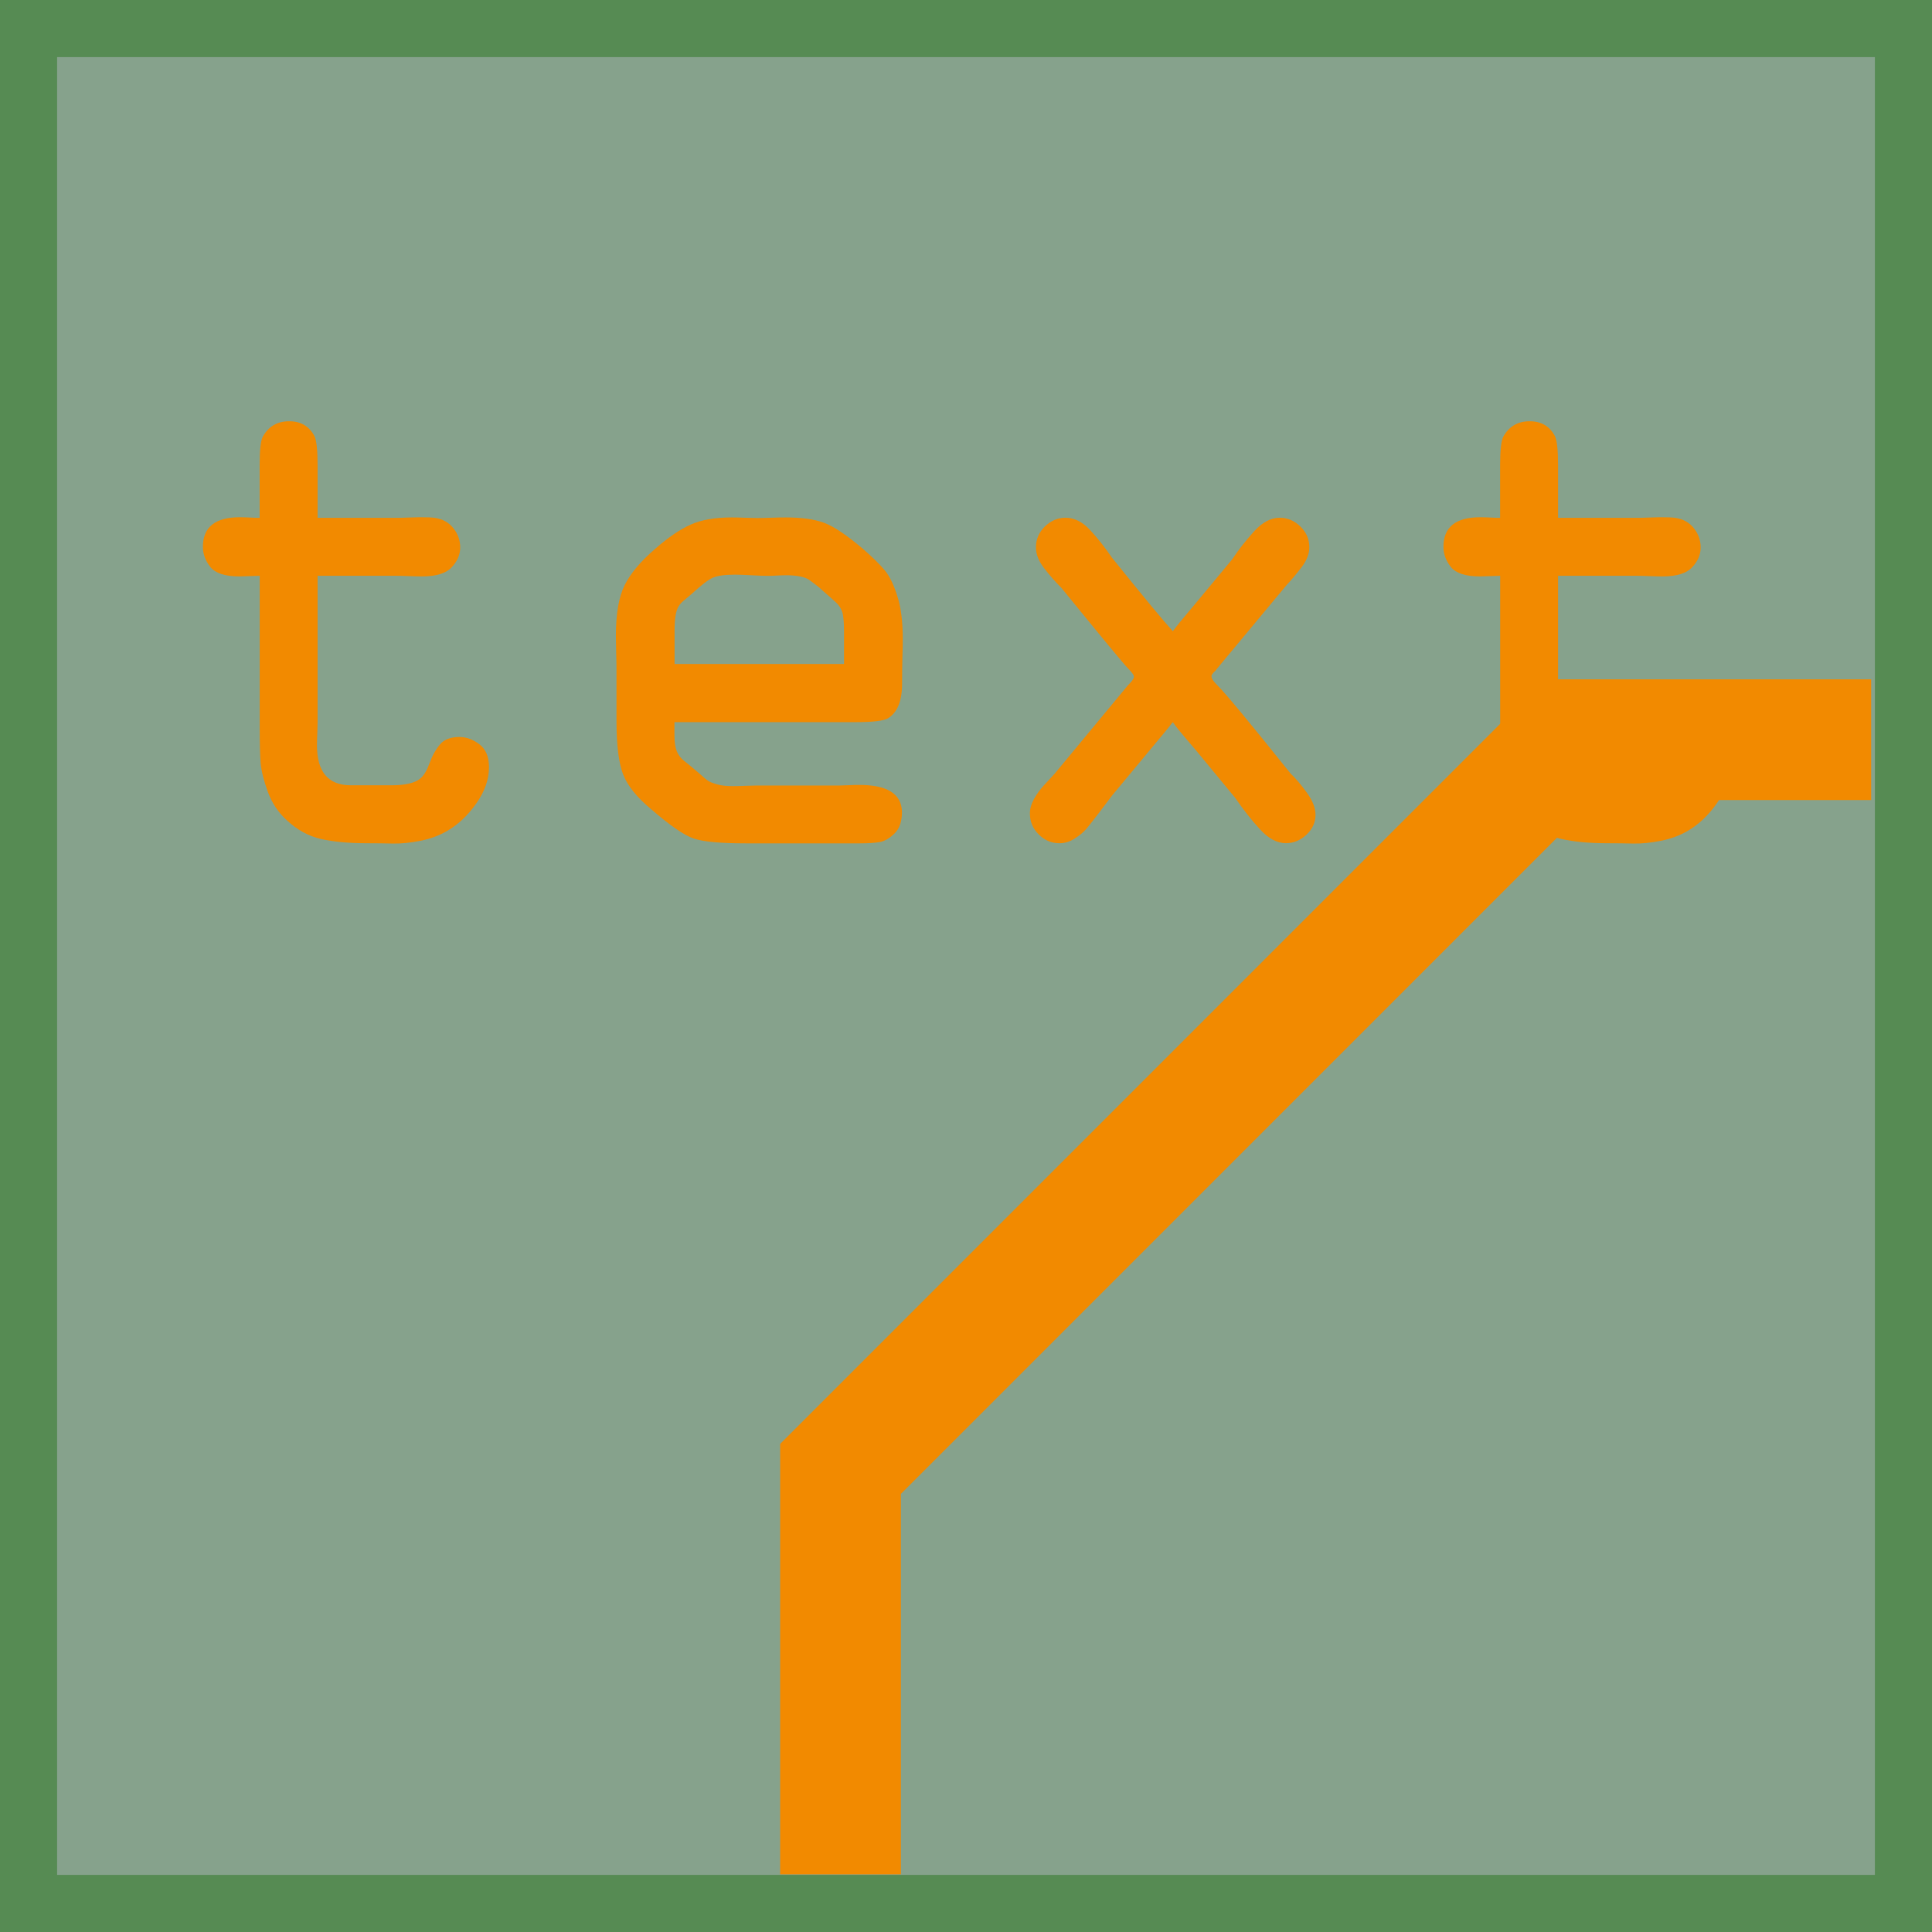
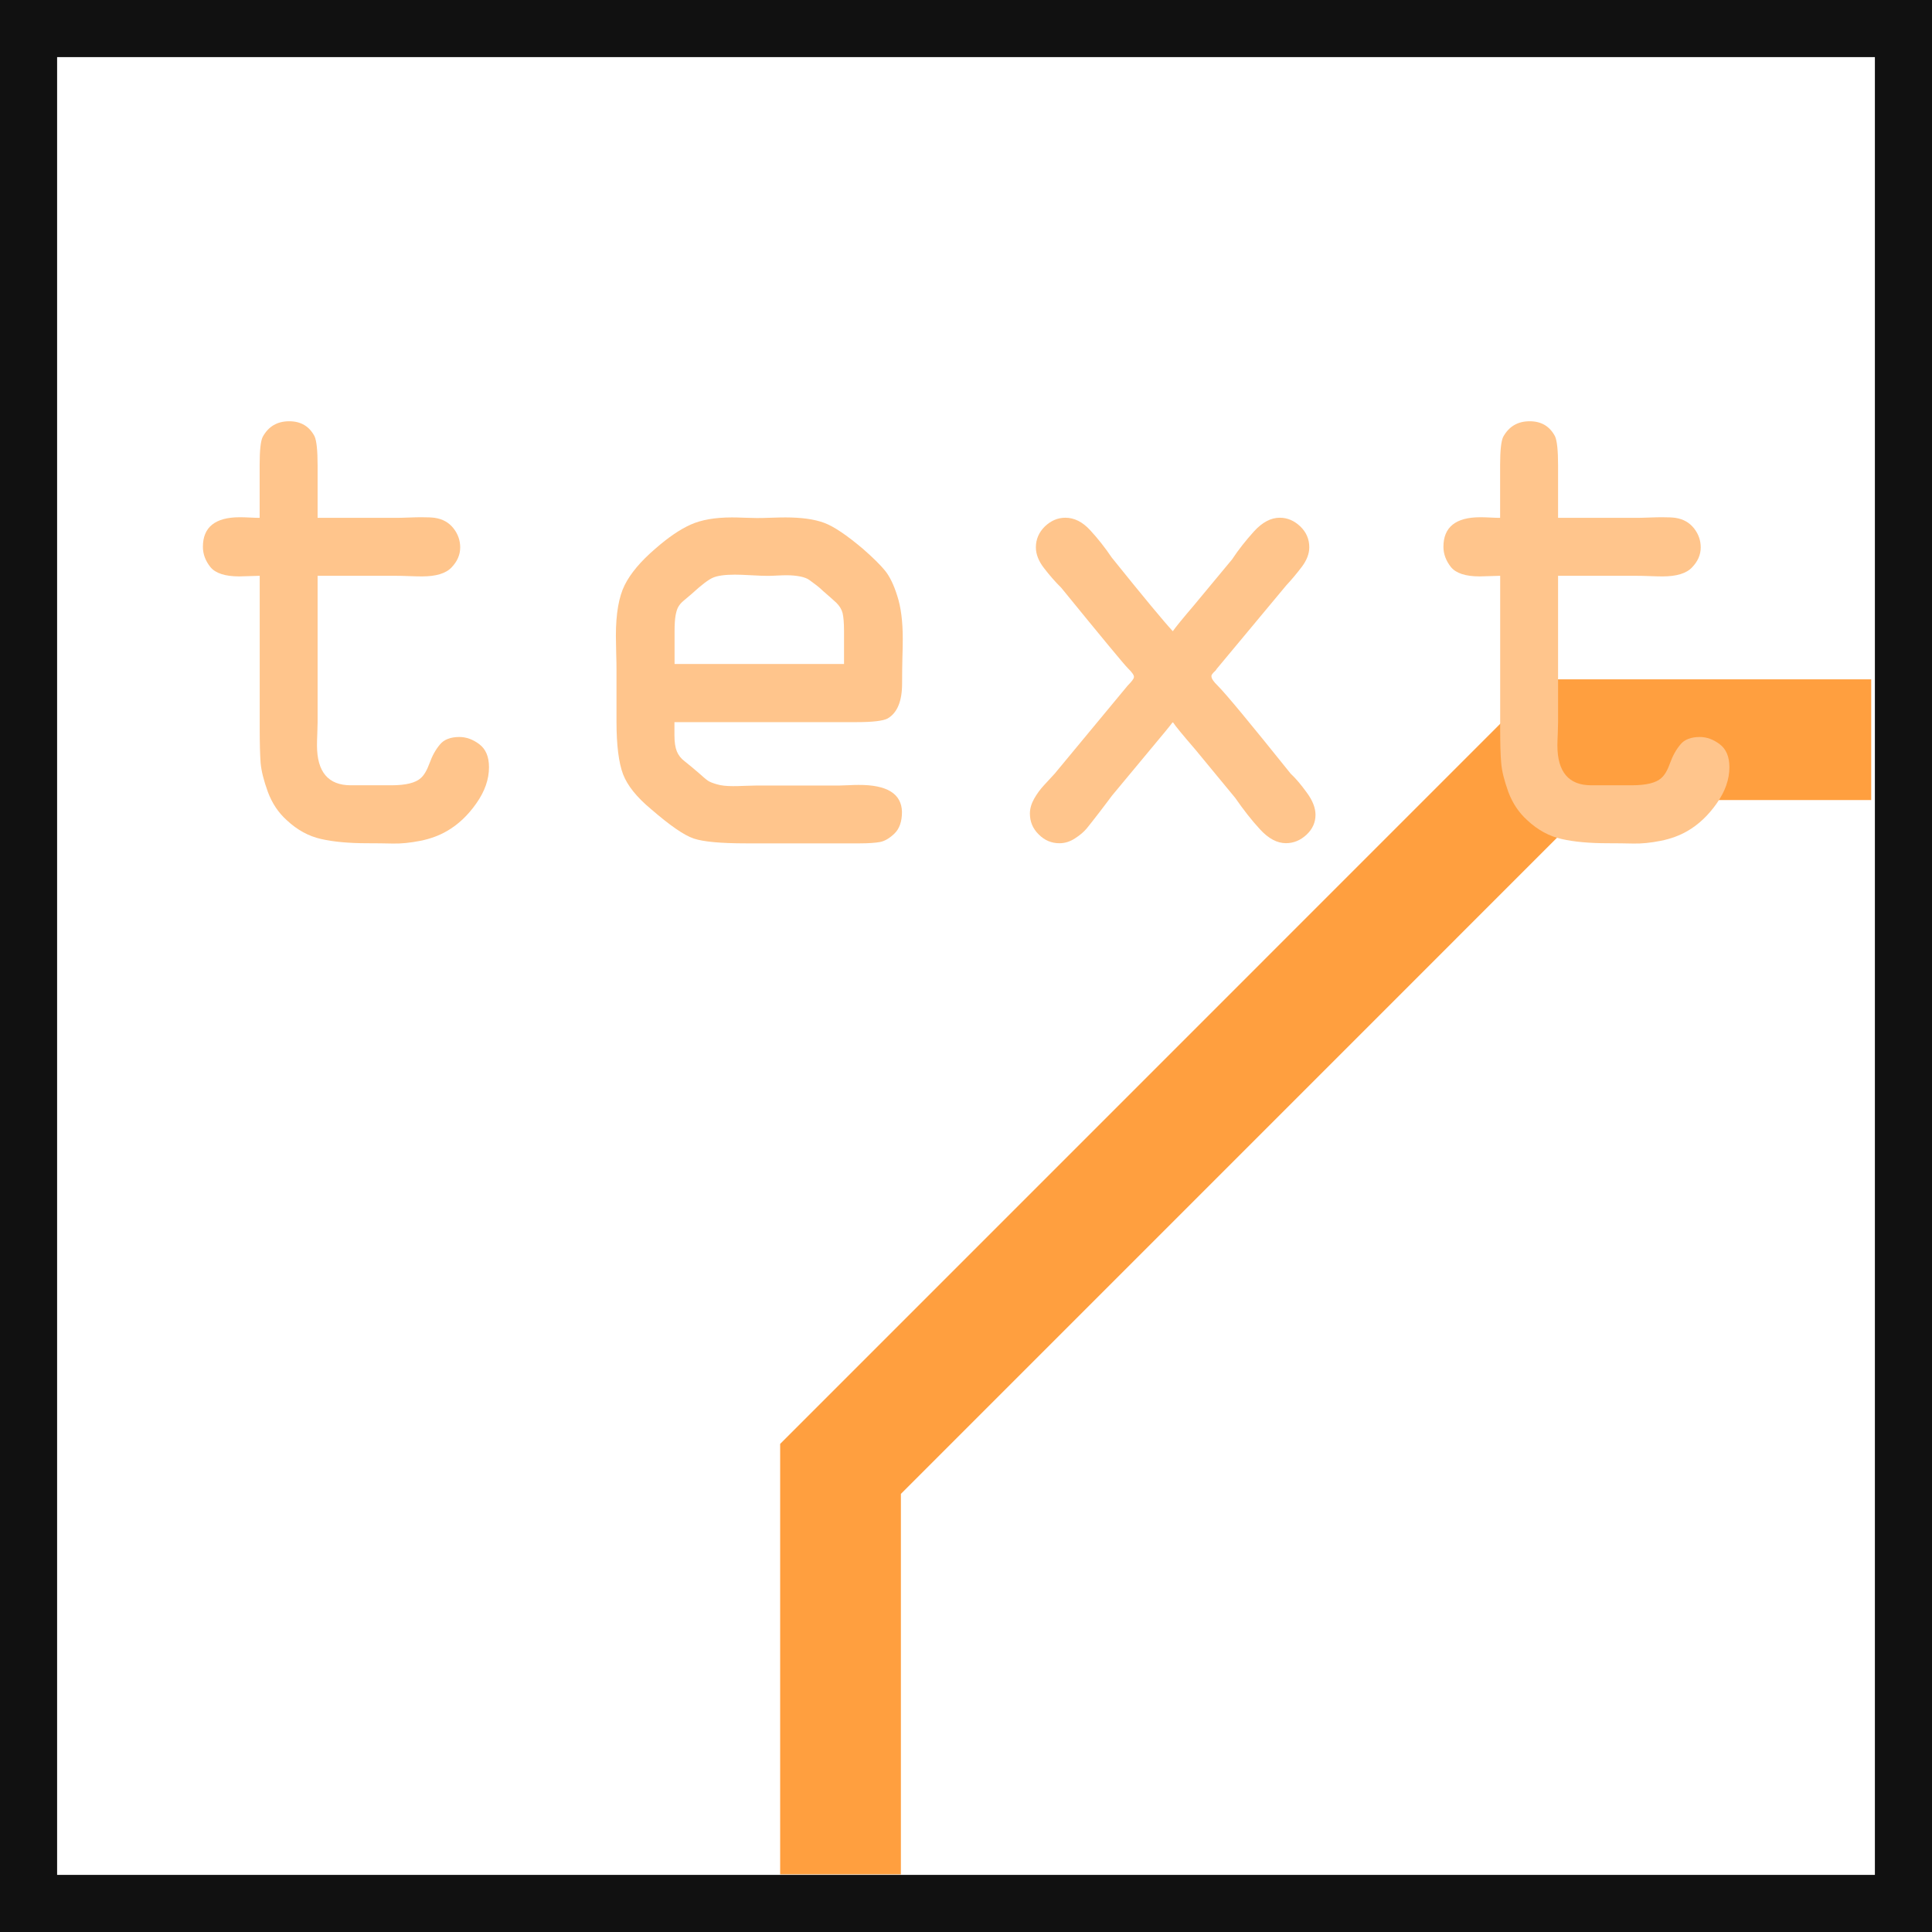
- <svg xmlns="http://www.w3.org/2000/svg" version="1.1" baseProfile="basic" x="0px" y="0px" width="32.003px" height="32.003px" viewBox="0 0 32.003 32.003" xml:space="preserve">
+ <svg xmlns="http://www.w3.org/2000/svg" version="1.1" id="Layer_1" x="0px" y="0px" width="32.003px" height="32.003px" viewBox="0 0 32.003 32.003" enable-background="new 0 0 32.003 32.003" xml:space="preserve">
  <g id="icon">
-     <rect id="rect2383_3_" x="-0.026" y="-0.026" fill="#86A28C" stroke="#568B53" stroke-width="1.944" width="32.055" height="32.055" />
-     <polyline fill="none" stroke="#F28A00" stroke-width="2" points="13.923,31.048 13.923,24.332 26.001,12.253 30.995,12.253  " />
+     <rect id="rect2383_3_" x="-0.026" y="-0.026" fill="#FFFFFF" stroke="#111111" stroke-width="1.944" width="32.055" height="32.055" />
+     <polyline fill="none" stroke="#FF9F3F" stroke-width="2" points="13.923,31.048 13.923,24.332 26.001,12.253 30.996,12.253  " />
    <g>
-       <path fill="#F28A00" d="M3.361,9.058c0-0.326,0.204-0.49,0.61-0.49c0.04,0,0.097,0.001,0.17,0.005    c0.073,0.004,0.127,0.005,0.16,0.005v-0.88c0-0.24,0.017-0.393,0.05-0.46c0.094-0.173,0.24-0.26,0.44-0.26    c0.192,0,0.333,0.083,0.42,0.25c0.033,0.074,0.05,0.234,0.05,0.48v0.87h1.29c0.047,0,0.118-0.001,0.215-0.005    c0.097-0.004,0.168-0.005,0.215-0.005c0.102,0,0.174,0.003,0.222,0.01c0.133,0.02,0.235,0.079,0.31,0.175s0.11,0.202,0.11,0.315    c0,0.12-0.047,0.23-0.142,0.33c-0.093,0.1-0.257,0.15-0.488,0.15c-0.048,0-0.119-0.001-0.217-0.005    C6.679,9.539,6.608,9.538,6.561,9.538h-1.3v2.43c0,0.04-0.002,0.102-0.005,0.185c-0.004,0.084-0.005,0.148-0.005,0.195    c0,0.44,0.187,0.66,0.56,0.66h0.67c0.24,0,0.403-0.04,0.49-0.12c0.054-0.047,0.102-0.13,0.146-0.25    c0.043-0.12,0.1-0.222,0.17-0.305c0.068-0.084,0.178-0.125,0.323-0.125c0.113,0,0.225,0.04,0.33,0.12    c0.106,0.08,0.16,0.206,0.16,0.38c0,0.2-0.068,0.399-0.21,0.6c-0.14,0.2-0.304,0.354-0.49,0.46    c-0.126,0.073-0.272,0.127-0.438,0.16c-0.167,0.033-0.318,0.048-0.455,0.045s-0.278-0.005-0.425-0.005    c-0.301,0-0.555-0.023-0.762-0.07c-0.206-0.046-0.396-0.149-0.568-0.31c-0.142-0.127-0.245-0.283-0.315-0.47    c-0.068-0.187-0.108-0.347-0.12-0.48c-0.01-0.133-0.015-0.323-0.015-0.57v-2.53c-0.033,0-0.089,0.002-0.165,0.005    C4.06,9.546,4.002,9.548,3.962,9.548c-0.233,0-0.393-0.052-0.477-0.155C3.403,9.29,3.361,9.178,3.361,9.058z" />
-       <path fill="#F28A00" d="M14.941,13.449c0,0.159-0.042,0.279-0.125,0.359s-0.165,0.127-0.245,0.141    c-0.079,0.013-0.188,0.021-0.329,0.021h-1.881c-0.42,0-0.71-0.026-0.869-0.08c-0.16-0.053-0.396-0.217-0.711-0.49    c-0.232-0.193-0.387-0.385-0.46-0.574c-0.072-0.19-0.109-0.482-0.109-0.875v-0.86c0-0.061-0.001-0.152-0.005-0.275    c-0.003-0.123-0.005-0.218-0.005-0.285c0-0.367,0.049-0.646,0.146-0.84s0.265-0.394,0.505-0.6c0.213-0.187,0.408-0.32,0.585-0.4    s0.405-0.12,0.686-0.12c0.047,0,0.116,0.001,0.21,0.005c0.094,0.003,0.16,0.005,0.2,0.005c0.054,0,0.134-0.001,0.239-0.005    c0.106-0.004,0.188-0.005,0.24-0.005c0.267,0,0.479,0.03,0.64,0.09c0.161,0.06,0.373,0.204,0.641,0.43    c0.167,0.146,0.289,0.267,0.365,0.36c0.076,0.093,0.146,0.233,0.204,0.42c0.061,0.187,0.091,0.423,0.091,0.71    c0,0.086-0.002,0.192-0.006,0.315c-0.003,0.124-0.005,0.266-0.005,0.425c0,0.294-0.08,0.487-0.239,0.58    c-0.073,0.04-0.246,0.061-0.521,0.061h-3.011v0.22c0,0.113,0.014,0.202,0.04,0.265s0.069,0.119,0.131,0.165    c0.06,0.047,0.136,0.11,0.229,0.19c0.073,0.066,0.125,0.11,0.155,0.13c0.03,0.021,0.08,0.04,0.149,0.06    c0.069,0.021,0.158,0.03,0.266,0.03c0.046,0,0.113-0.001,0.2-0.005c0.086-0.003,0.148-0.005,0.188-0.005h1.37    c0.026,0,0.076-0.002,0.15-0.005c0.073-0.004,0.13-0.005,0.17-0.005C14.694,12.999,14.934,13.148,14.941,13.449z M13.981,10.999    v-0.55c0-0.133-0.009-0.23-0.024-0.295c-0.017-0.064-0.053-0.12-0.104-0.17c-0.054-0.05-0.127-0.115-0.22-0.195    c-0.034-0.033-0.07-0.065-0.11-0.095c-0.04-0.03-0.078-0.059-0.114-0.085c-0.036-0.027-0.089-0.047-0.155-0.06    c-0.066-0.013-0.141-0.02-0.22-0.02c-0.04,0-0.096,0.001-0.165,0.005c-0.07,0.004-0.121,0.005-0.155,0.005    c-0.053,0-0.143-0.003-0.266-0.01c-0.122-0.007-0.215-0.01-0.274-0.01c-0.166,0-0.288,0.017-0.364,0.05    c-0.077,0.033-0.195,0.124-0.354,0.27c-0.055,0.046-0.1,0.085-0.136,0.115c-0.036,0.03-0.064,0.063-0.085,0.1    c-0.021,0.037-0.034,0.085-0.045,0.145c-0.01,0.06-0.016,0.145-0.016,0.25v0.55H13.981z" />
-       <path fill="#F28A00" d="M19.421,11.968c-0.033,0.047-0.153,0.193-0.36,0.44l-0.64,0.77c-0.04,0.054-0.108,0.144-0.205,0.271    c-0.097,0.126-0.168,0.218-0.215,0.274c-0.047,0.056-0.111,0.112-0.195,0.165c-0.083,0.054-0.168,0.08-0.255,0.08    c-0.133,0-0.248-0.048-0.345-0.146c-0.098-0.097-0.146-0.212-0.146-0.346c0-0.08,0.023-0.161,0.07-0.245    c0.047-0.083,0.101-0.156,0.16-0.22c0.059-0.064,0.12-0.128,0.18-0.195l1.21-1.46c0.066-0.066,0.102-0.113,0.102-0.14    c0.006-0.026-0.027-0.076-0.102-0.15c-0.06-0.06-0.427-0.503-1.1-1.33c-0.101-0.1-0.195-0.208-0.285-0.325    c-0.09-0.116-0.135-0.231-0.135-0.345c0-0.133,0.05-0.249,0.148-0.345c0.102-0.097,0.214-0.145,0.341-0.145    c0.146,0,0.283,0.068,0.409,0.205c0.127,0.137,0.247,0.289,0.36,0.455c0.525,0.653,0.863,1.06,1.01,1.22    c0.047-0.067,0.164-0.21,0.351-0.43l0.631-0.76c0.105-0.16,0.229-0.315,0.364-0.465c0.137-0.15,0.278-0.225,0.426-0.225    c0.126,0,0.239,0.048,0.34,0.145c0.1,0.097,0.149,0.212,0.149,0.345c0,0.106-0.042,0.215-0.125,0.325    c-0.084,0.11-0.169,0.212-0.256,0.305l-1.14,1.37c-0.007,0.007-0.018,0.021-0.03,0.04c-0.053,0.047-0.076,0.08-0.069,0.101    c0,0.033,0.033,0.083,0.101,0.149c0.14,0.141,0.543,0.627,1.21,1.46c0.08,0.074,0.168,0.177,0.265,0.311    c0.098,0.133,0.146,0.257,0.146,0.37c0,0.126-0.05,0.236-0.15,0.33c-0.1,0.093-0.213,0.14-0.34,0.14    c-0.146,0-0.29-0.076-0.43-0.23c-0.141-0.152-0.276-0.326-0.41-0.52l-0.66-0.8c-0.213-0.247-0.337-0.396-0.37-0.45H19.421z" />
-       <path fill="#F28A00" d="M23.91,9.058c0-0.326,0.203-0.49,0.609-0.49c0.04,0,0.098,0.001,0.17,0.005    c0.073,0.004,0.127,0.005,0.16,0.005v-0.88c0-0.24,0.018-0.393,0.05-0.46c0.095-0.173,0.24-0.26,0.44-0.26    c0.193,0,0.333,0.083,0.42,0.25c0.033,0.074,0.05,0.234,0.05,0.48v0.87h1.29c0.047,0,0.118-0.001,0.215-0.005    c0.098-0.004,0.168-0.005,0.215-0.005c0.102,0,0.175,0.003,0.222,0.01c0.133,0.02,0.235,0.079,0.31,0.175s0.11,0.202,0.11,0.315    c0,0.12-0.047,0.23-0.142,0.33c-0.093,0.1-0.257,0.15-0.488,0.15c-0.047,0-0.119-0.001-0.216-0.005    c-0.098-0.004-0.168-0.005-0.216-0.005h-1.3v2.43c0,0.04-0.002,0.102-0.005,0.185c-0.004,0.084-0.005,0.148-0.005,0.195    c0,0.44,0.187,0.66,0.56,0.66h0.67c0.24,0,0.403-0.04,0.49-0.12c0.055-0.047,0.103-0.13,0.146-0.25    c0.043-0.12,0.1-0.222,0.17-0.305c0.068-0.084,0.178-0.125,0.324-0.125c0.112,0,0.224,0.04,0.329,0.12    c0.106,0.08,0.16,0.206,0.16,0.38c0,0.2-0.068,0.399-0.21,0.6c-0.14,0.2-0.304,0.354-0.489,0.46    c-0.127,0.073-0.273,0.127-0.439,0.16c-0.167,0.033-0.318,0.048-0.455,0.045s-0.278-0.005-0.425-0.005    c-0.3,0-0.554-0.023-0.761-0.07c-0.206-0.046-0.396-0.149-0.569-0.31c-0.141-0.127-0.245-0.283-0.315-0.47    c-0.068-0.187-0.108-0.347-0.119-0.48c-0.011-0.133-0.016-0.323-0.016-0.57v-2.53c-0.033,0-0.089,0.002-0.165,0.005    c-0.077,0.003-0.135,0.005-0.175,0.005c-0.233,0-0.392-0.052-0.476-0.155C23.952,9.29,23.91,9.178,23.91,9.058z" />
+       <path fill="#FFC58C" d="M3.361,9.058c0-0.326,0.204-0.49,0.61-0.49c0.04,0,0.097,0.001,0.17,0.005    c0.073,0.004,0.127,0.005,0.16,0.005v-0.88c0-0.24,0.017-0.393,0.05-0.46c0.094-0.173,0.24-0.26,0.44-0.26    c0.192,0,0.333,0.083,0.42,0.25c0.033,0.074,0.05,0.234,0.05,0.48v0.87h1.29c0.047,0,0.118-0.001,0.215-0.005    c0.097-0.004,0.168-0.005,0.215-0.005c0.102,0,0.174,0.003,0.222,0.01c0.133,0.02,0.235,0.079,0.31,0.175    c0.075,0.096,0.11,0.202,0.11,0.315c0,0.12-0.047,0.23-0.142,0.33c-0.093,0.1-0.257,0.15-0.488,0.15    c-0.048,0-0.119-0.001-0.217-0.005C6.679,9.539,6.608,9.538,6.561,9.538h-1.3v2.43c0,0.04-0.002,0.102-0.005,0.185    c-0.004,0.084-0.005,0.148-0.005,0.195c0,0.44,0.187,0.66,0.56,0.66h0.67c0.24,0,0.403-0.04,0.49-0.12    c0.054-0.047,0.102-0.13,0.146-0.25c0.043-0.12,0.1-0.222,0.17-0.305c0.068-0.084,0.178-0.125,0.323-0.125    c0.113,0,0.225,0.04,0.33,0.12c0.106,0.08,0.16,0.206,0.16,0.38c0,0.2-0.068,0.399-0.21,0.6c-0.14,0.2-0.304,0.354-0.49,0.46    c-0.126,0.073-0.272,0.127-0.438,0.16c-0.167,0.033-0.318,0.048-0.455,0.045c-0.137-0.003-0.278-0.005-0.425-0.005    c-0.301,0-0.555-0.023-0.762-0.07c-0.206-0.046-0.396-0.149-0.568-0.31c-0.142-0.127-0.245-0.283-0.315-0.47    c-0.068-0.187-0.108-0.347-0.12-0.48c-0.01-0.133-0.015-0.323-0.015-0.57v-2.53c-0.033,0-0.089,0.002-0.165,0.005    C4.06,9.546,4.002,9.548,3.962,9.548c-0.233,0-0.393-0.052-0.477-0.155C3.403,9.29,3.361,9.178,3.361,9.058z" />
+       <path fill="#FFC58C" d="M14.941,13.449c0,0.159-0.042,0.279-0.125,0.359s-0.165,0.127-0.245,0.141    c-0.079,0.013-0.188,0.021-0.329,0.021h-1.881c-0.42,0-0.71-0.026-0.869-0.08c-0.16-0.053-0.396-0.217-0.711-0.49    c-0.232-0.193-0.387-0.385-0.46-0.574c-0.072-0.19-0.109-0.482-0.109-0.875v-0.86c0-0.061-0.001-0.152-0.005-0.275    c-0.003-0.123-0.005-0.218-0.005-0.285c0-0.367,0.049-0.646,0.146-0.84c0.097-0.194,0.265-0.394,0.505-0.6    c0.213-0.187,0.408-0.32,0.585-0.4c0.177-0.08,0.405-0.12,0.686-0.12c0.047,0,0.116,0.001,0.21,0.005    c0.094,0.003,0.16,0.005,0.2,0.005c0.054,0,0.134-0.001,0.239-0.005c0.106-0.004,0.188-0.005,0.24-0.005    c0.267,0,0.479,0.03,0.64,0.09c0.161,0.06,0.373,0.204,0.641,0.43c0.167,0.146,0.289,0.267,0.365,0.36    c0.076,0.093,0.146,0.233,0.204,0.42c0.061,0.187,0.091,0.423,0.091,0.71c0,0.086-0.002,0.192-0.006,0.315    c-0.003,0.124-0.005,0.266-0.005,0.425c0,0.294-0.08,0.487-0.239,0.58c-0.073,0.04-0.246,0.061-0.521,0.061h-3.011v0.22    c0,0.113,0.014,0.202,0.04,0.265c0.026,0.063,0.069,0.119,0.131,0.165c0.06,0.047,0.136,0.11,0.229,0.19    c0.073,0.066,0.125,0.11,0.155,0.13c0.03,0.021,0.08,0.04,0.149,0.06c0.069,0.021,0.158,0.03,0.266,0.03    c0.046,0,0.113-0.001,0.2-0.005c0.086-0.003,0.148-0.005,0.188-0.005h1.37c0.026,0,0.076-0.002,0.15-0.005    c0.073-0.004,0.13-0.005,0.17-0.005C14.694,12.999,14.934,13.148,14.941,13.449z M13.981,10.999v-0.55    c0-0.133-0.009-0.23-0.024-0.295c-0.017-0.064-0.053-0.12-0.104-0.17c-0.054-0.05-0.127-0.115-0.22-0.195    c-0.034-0.033-0.07-0.065-0.11-0.095c-0.04-0.03-0.078-0.059-0.114-0.085c-0.036-0.027-0.089-0.047-0.155-0.06    c-0.066-0.013-0.141-0.02-0.22-0.02c-0.04,0-0.096,0.001-0.165,0.005c-0.07,0.004-0.121,0.005-0.155,0.005    c-0.053,0-0.143-0.003-0.266-0.01c-0.122-0.007-0.215-0.01-0.274-0.01c-0.166,0-0.288,0.017-0.364,0.05    c-0.077,0.033-0.195,0.124-0.354,0.27c-0.055,0.046-0.1,0.085-0.136,0.115c-0.036,0.03-0.064,0.063-0.085,0.1    c-0.021,0.037-0.034,0.085-0.045,0.145c-0.01,0.06-0.016,0.145-0.016,0.25v0.55H13.981z" />
+       <path fill="#FFC58C" d="M19.421,11.968c-0.033,0.047-0.153,0.193-0.36,0.44l-0.64,0.77c-0.041,0.054-0.108,0.145-0.205,0.271    c-0.098,0.126-0.168,0.218-0.215,0.274c-0.047,0.056-0.111,0.112-0.195,0.165c-0.083,0.054-0.168,0.08-0.256,0.08    c-0.133,0-0.247-0.048-0.344-0.146c-0.099-0.097-0.146-0.212-0.146-0.346c0-0.08,0.023-0.161,0.07-0.245    c0.047-0.083,0.101-0.156,0.16-0.22c0.059-0.063,0.119-0.128,0.18-0.195l1.21-1.46c0.065-0.066,0.103-0.113,0.103-0.14    c0.006-0.026-0.027-0.076-0.103-0.15c-0.06-0.06-0.427-0.503-1.101-1.33c-0.101-0.1-0.195-0.208-0.285-0.325    c-0.09-0.116-0.135-0.231-0.135-0.345c0-0.133,0.051-0.249,0.148-0.345c0.102-0.097,0.214-0.145,0.341-0.145    c0.146,0,0.283,0.068,0.409,0.205c0.127,0.137,0.247,0.289,0.359,0.455c0.525,0.653,0.863,1.06,1.011,1.22    c0.047-0.067,0.163-0.21,0.351-0.43l0.631-0.76c0.105-0.16,0.229-0.315,0.364-0.465c0.138-0.15,0.278-0.225,0.427-0.225    c0.125,0,0.238,0.048,0.34,0.145c0.1,0.097,0.148,0.212,0.148,0.345c0,0.106-0.042,0.215-0.125,0.325    c-0.084,0.11-0.169,0.212-0.256,0.305l-1.141,1.37c-0.006,0.007-0.018,0.021-0.029,0.04c-0.053,0.047-0.076,0.08-0.069,0.101    c0,0.033,0.033,0.083,0.101,0.149c0.141,0.141,0.543,0.627,1.211,1.46c0.08,0.074,0.168,0.177,0.265,0.311    c0.099,0.133,0.146,0.257,0.146,0.37c0,0.126-0.049,0.236-0.149,0.33c-0.101,0.093-0.213,0.14-0.341,0.14    c-0.146,0-0.289-0.076-0.43-0.23c-0.141-0.152-0.275-0.326-0.41-0.52l-0.66-0.8c-0.213-0.247-0.336-0.396-0.369-0.45    L19.421,11.968L19.421,11.968z" />
+       <path fill="#FFC58C" d="M23.91,9.058c0-0.326,0.203-0.49,0.609-0.49c0.04,0,0.098,0.001,0.17,0.005    c0.073,0.004,0.127,0.005,0.16,0.005v-0.88c0-0.24,0.018-0.393,0.05-0.46c0.095-0.173,0.24-0.26,0.44-0.26    c0.193,0,0.332,0.083,0.42,0.25c0.033,0.074,0.05,0.234,0.05,0.48v0.87h1.29c0.047,0,0.117-0.001,0.215-0.005    c0.098-0.004,0.168-0.005,0.215-0.005c0.102,0,0.176,0.003,0.223,0.01c0.133,0.02,0.234,0.079,0.31,0.175    c0.075,0.096,0.11,0.202,0.11,0.315c0,0.12-0.047,0.23-0.143,0.33c-0.093,0.1-0.257,0.15-0.488,0.15    c-0.047,0-0.119-0.001-0.215-0.005c-0.099-0.004-0.168-0.005-0.217-0.005h-1.3v2.43c0,0.04-0.002,0.102-0.005,0.185    c-0.004,0.084-0.006,0.148-0.006,0.195c0,0.44,0.188,0.66,0.561,0.66h0.67c0.24,0,0.403-0.04,0.49-0.12    c0.055-0.047,0.104-0.13,0.146-0.25c0.043-0.12,0.1-0.222,0.17-0.305c0.067-0.084,0.178-0.125,0.324-0.125    c0.111,0,0.223,0.04,0.328,0.12c0.106,0.08,0.16,0.206,0.16,0.38c0,0.2-0.068,0.399-0.21,0.6c-0.14,0.2-0.304,0.354-0.489,0.46    c-0.127,0.073-0.273,0.127-0.439,0.16c-0.166,0.033-0.317,0.048-0.454,0.045c-0.138-0.003-0.278-0.005-0.425-0.005    c-0.301,0-0.555-0.023-0.762-0.07c-0.205-0.046-0.396-0.149-0.568-0.31c-0.141-0.127-0.245-0.283-0.315-0.47    c-0.067-0.187-0.108-0.347-0.118-0.48c-0.012-0.133-0.017-0.323-0.017-0.57v-2.53c-0.033,0-0.089,0.002-0.165,0.005    c-0.077,0.003-0.135,0.005-0.176,0.005c-0.232,0-0.391-0.052-0.475-0.155C23.953,9.29,23.91,9.178,23.91,9.058z" />
    </g>
  </g>
</svg>
